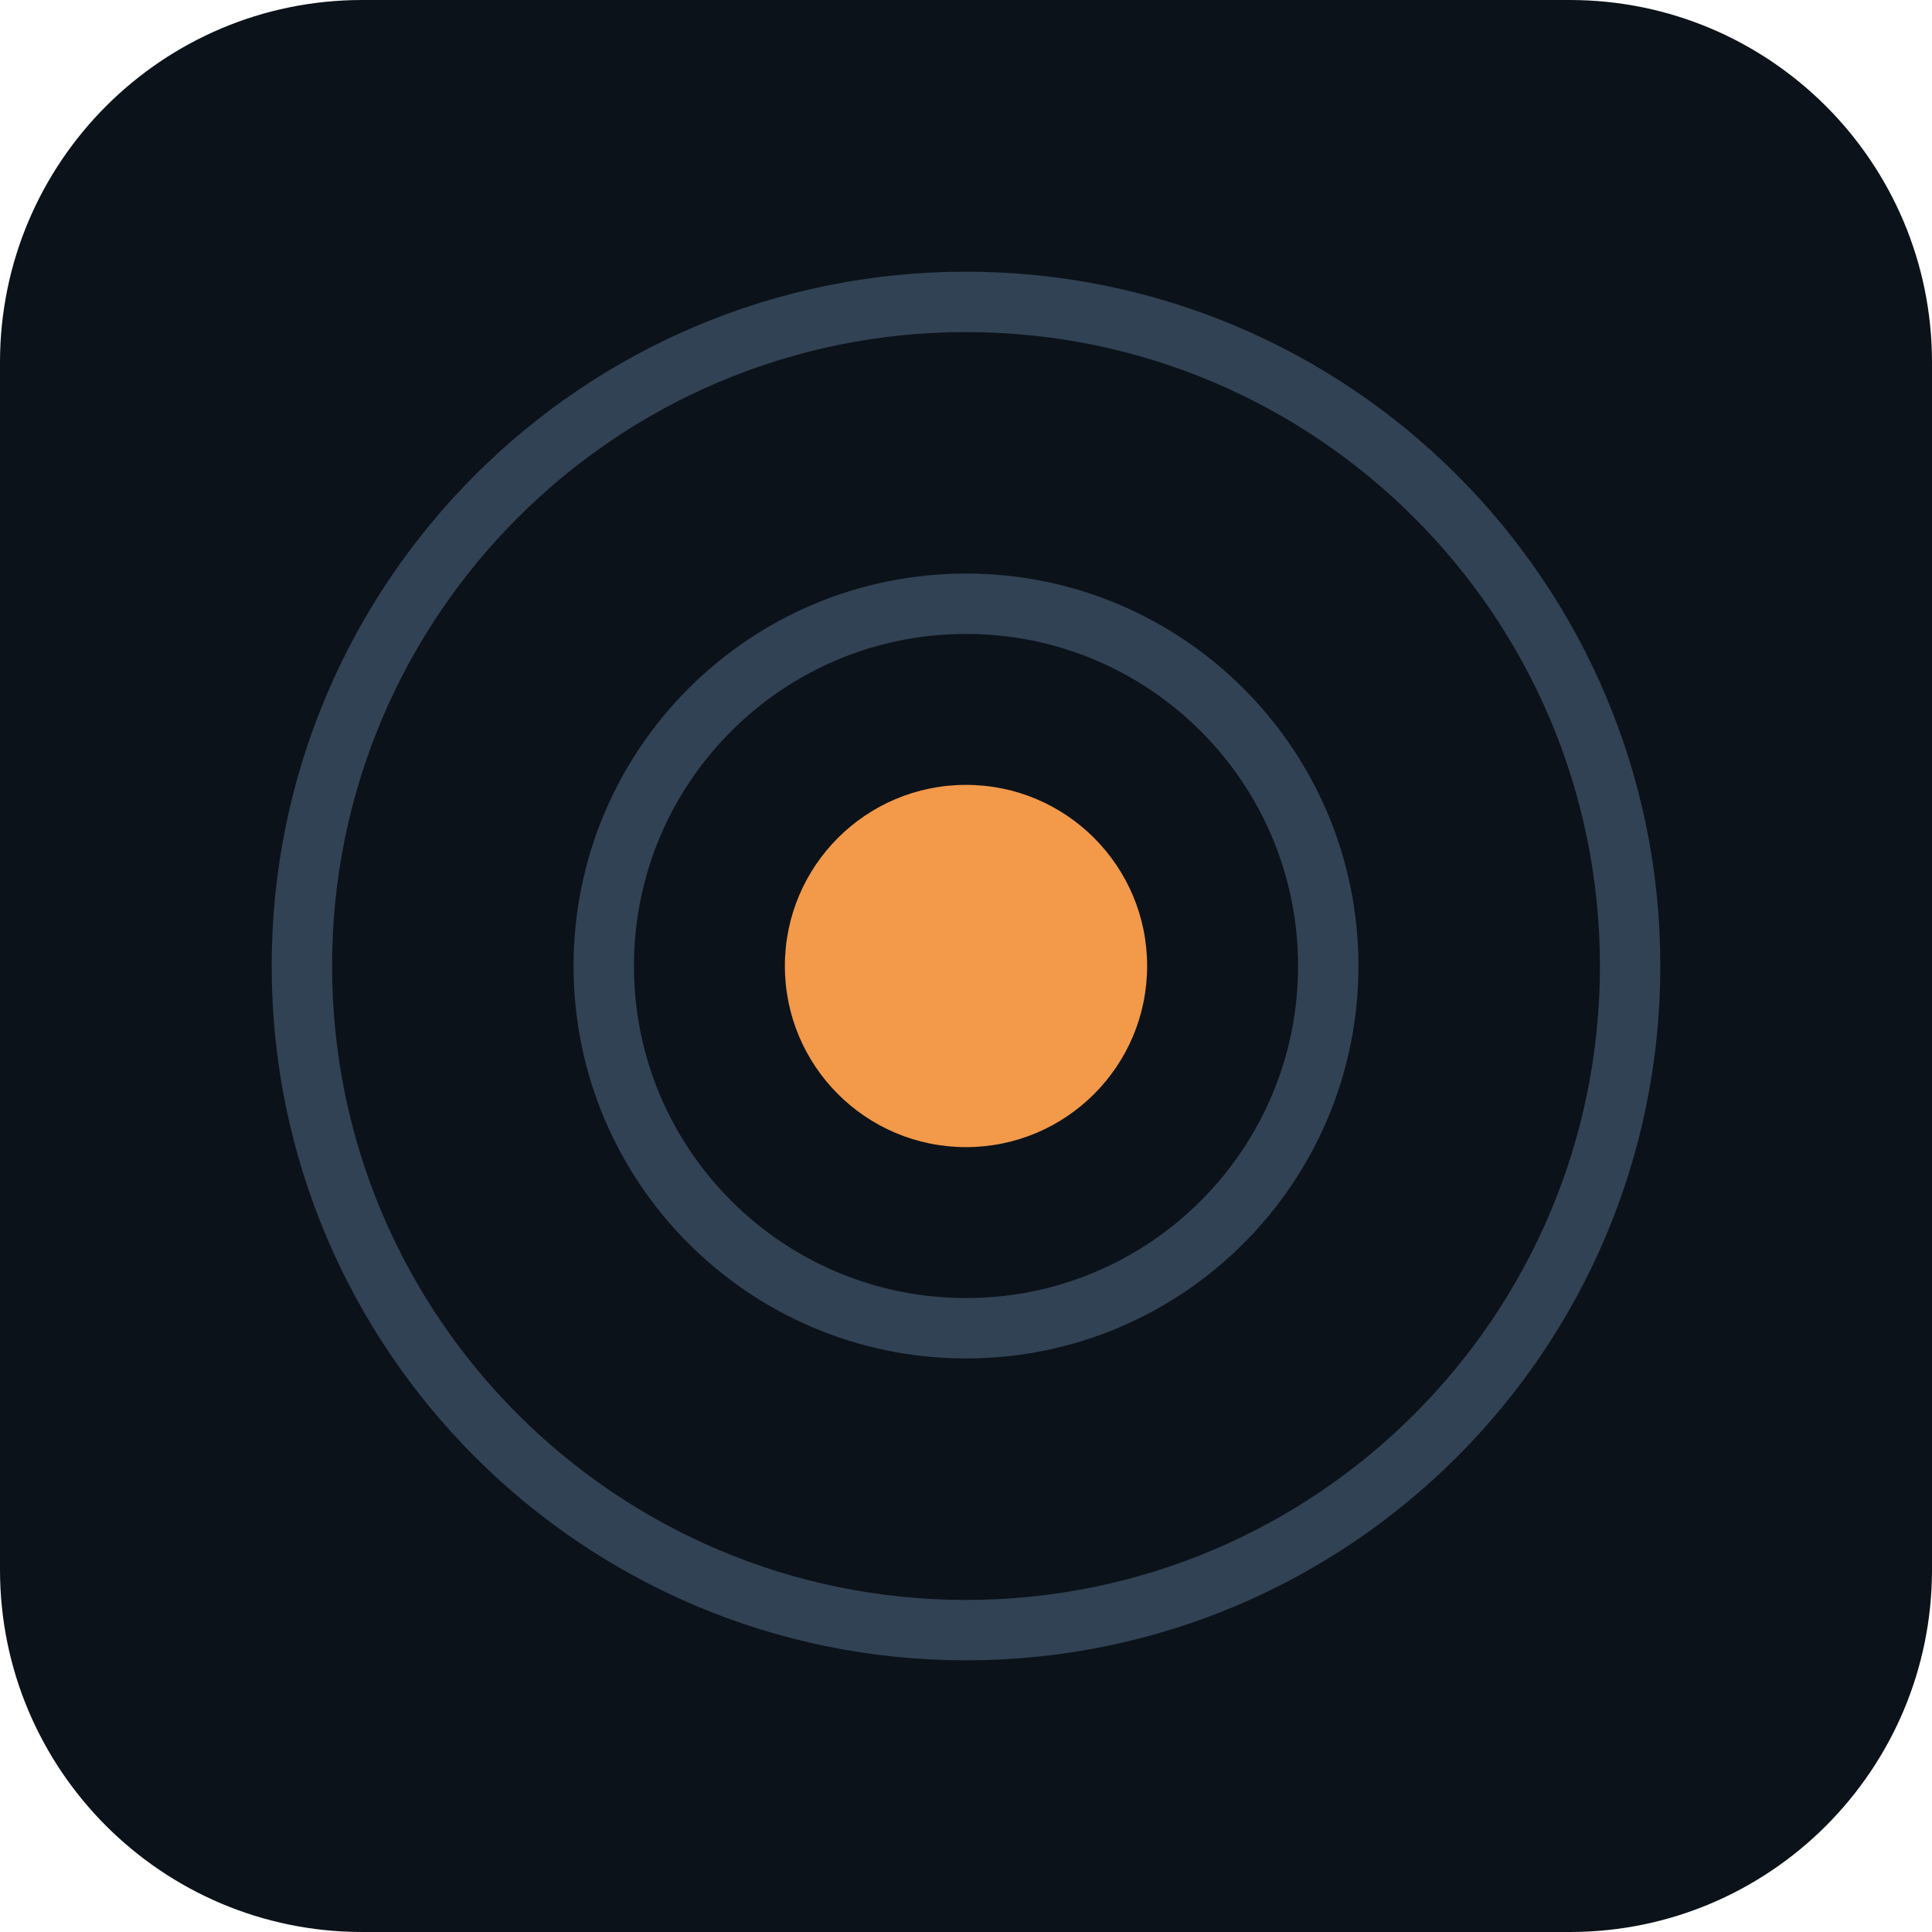
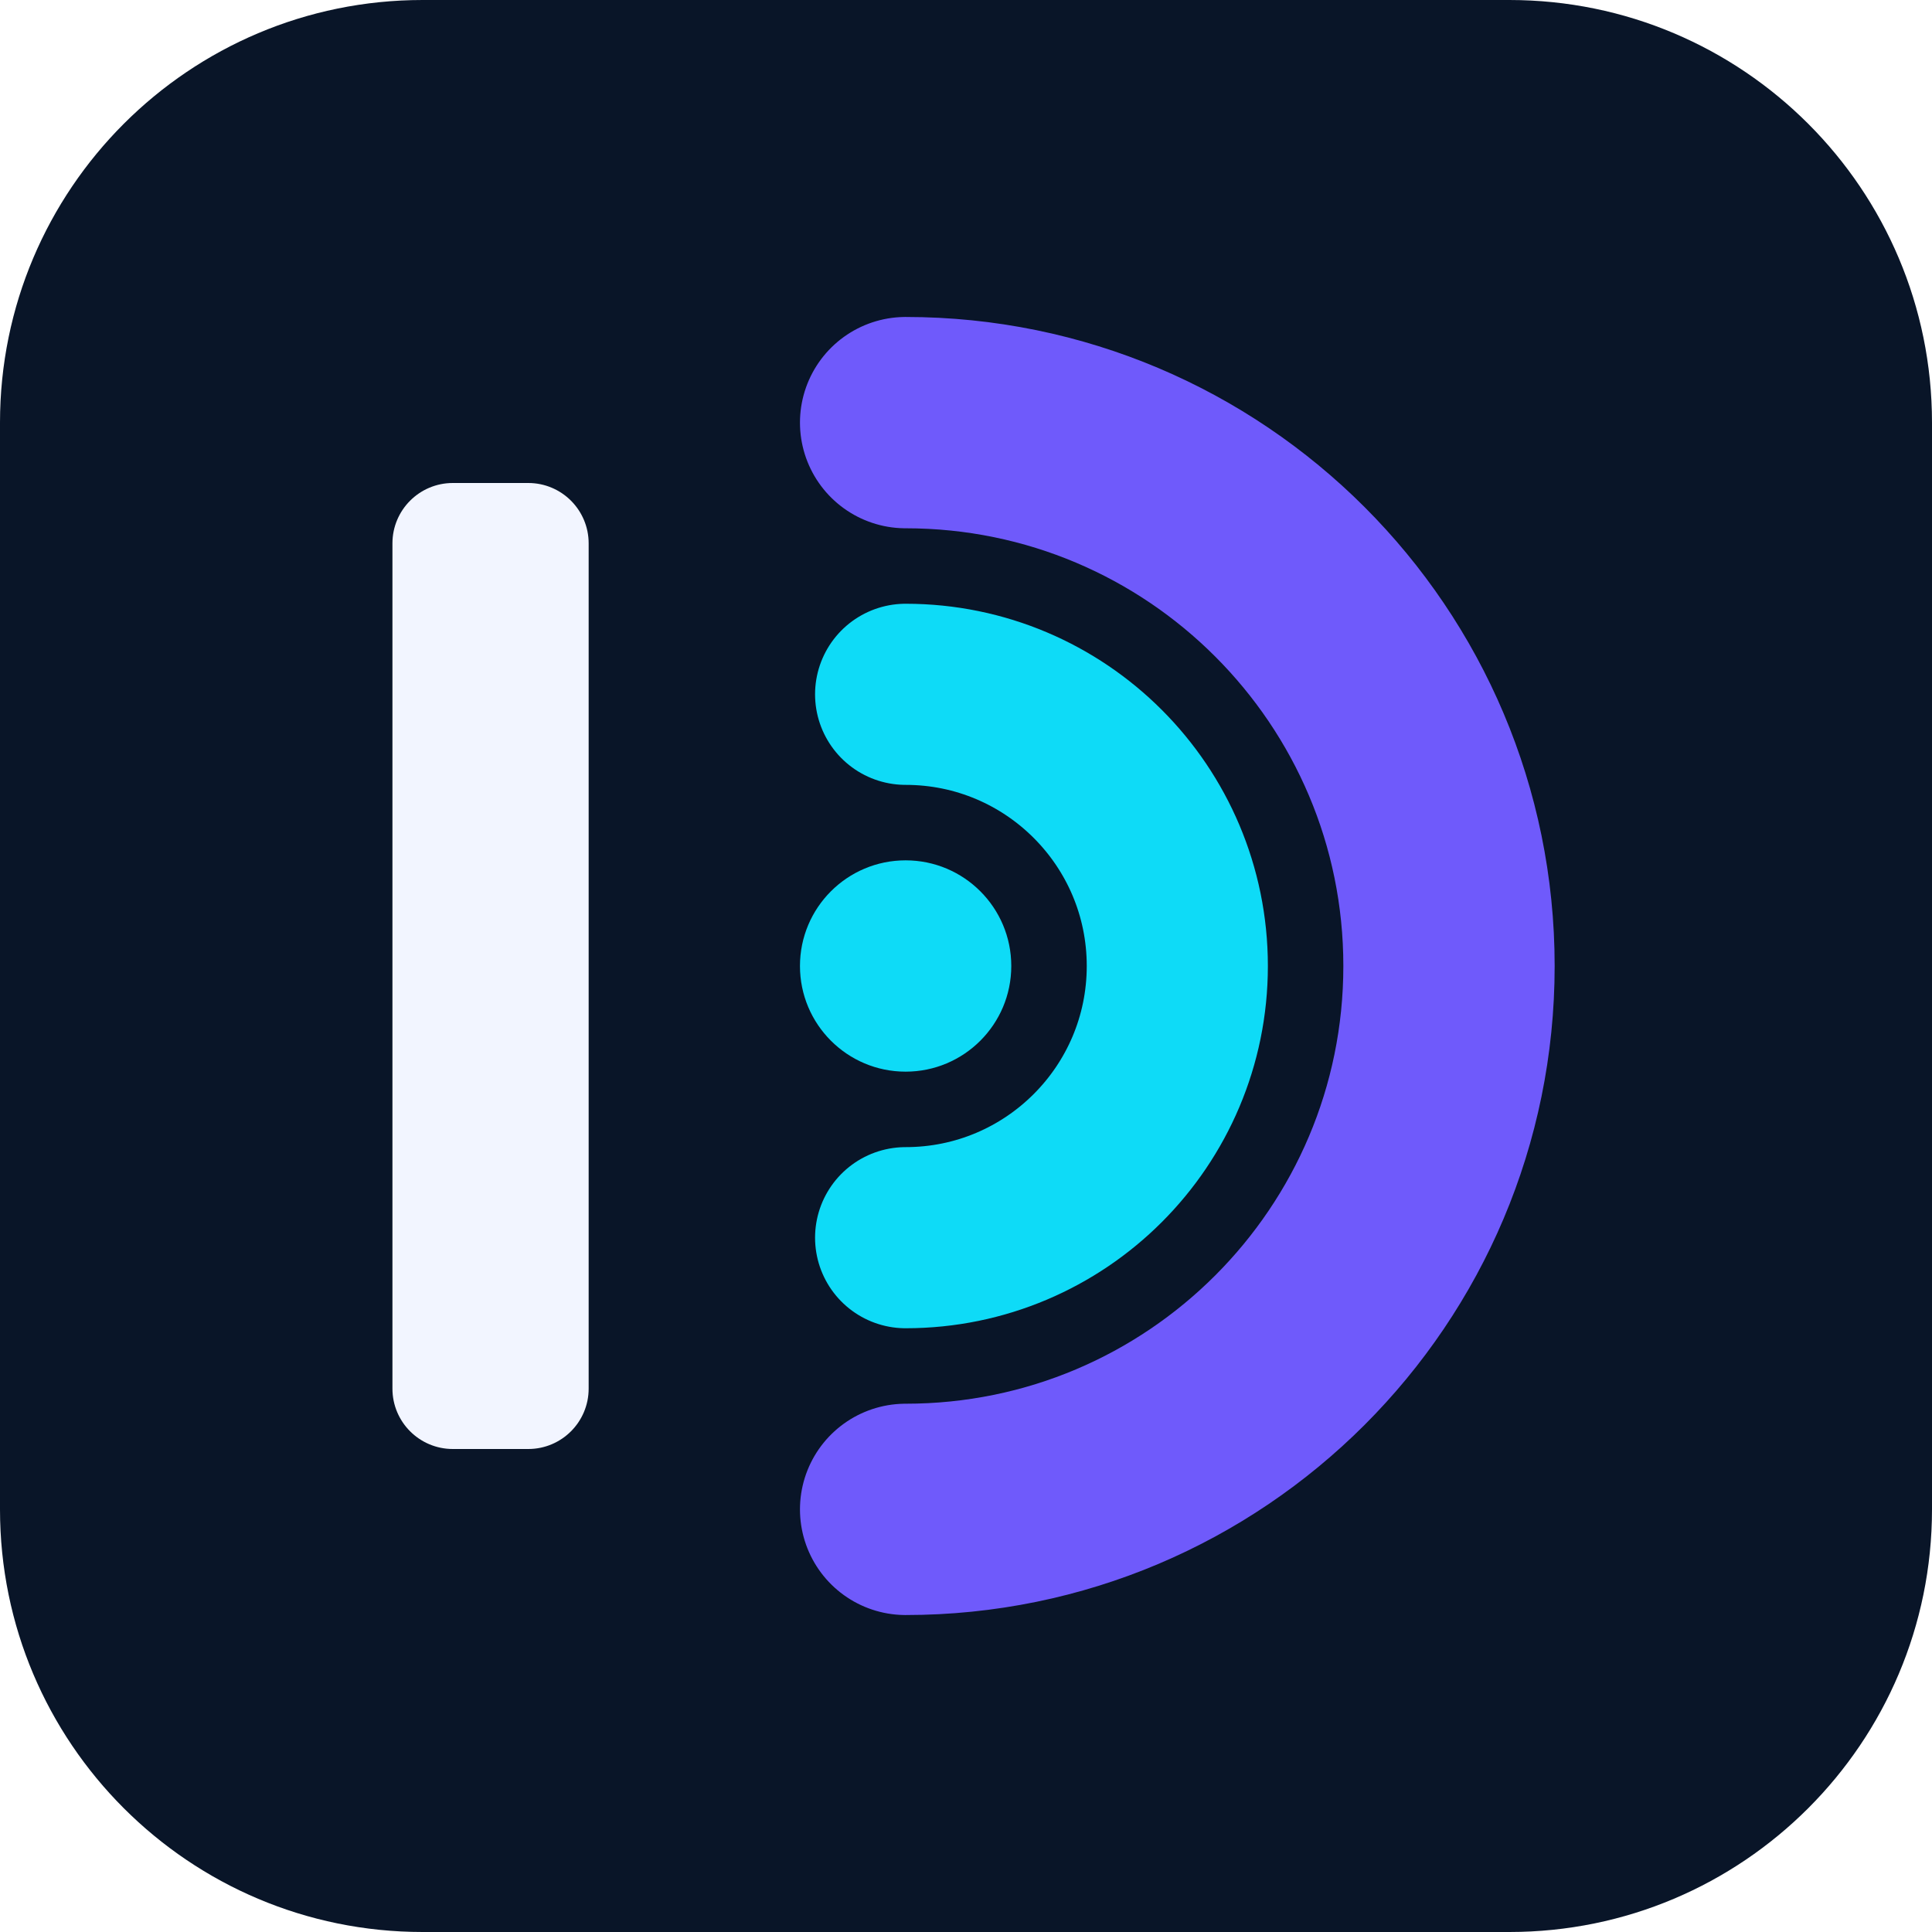
- <svg xmlns="http://www.w3.org/2000/svg" viewBox="0 0 32 32">
-   <rect width="32" height="32" rx="6" fill="#0c1219" />
-   <circle cx="16" cy="16" r="11" fill="none" stroke="#324255" stroke-width="1" />
-   <circle cx="16" cy="16" r="6" fill="none" stroke="#324255" stroke-width="1" />
-   <circle cx="16" cy="16" r="3" fill="#f2994a" />
+ <svg xmlns="http://www.w3.org/2000/svg" viewBox="0 0 64 64">
+   <rect width="64" height="64" rx="14" fill="#091528" />
+   <path d="M30 14a18 18 0 0 1 0 36" fill="none" stroke="#6F5AFB" stroke-width="7" stroke-linecap="round" />
+   <path d="M30 23a9 9 0 0 1 0 18" fill="none" stroke="#0EDBF7" stroke-width="6" stroke-linecap="round" />
+   <circle cx="30" cy="32" r="3.5" fill="#0EDBF7" />
+   <rect x="13" y="16" width="6.5" height="32" rx="2" fill="#F2F5FF" />
</svg>
